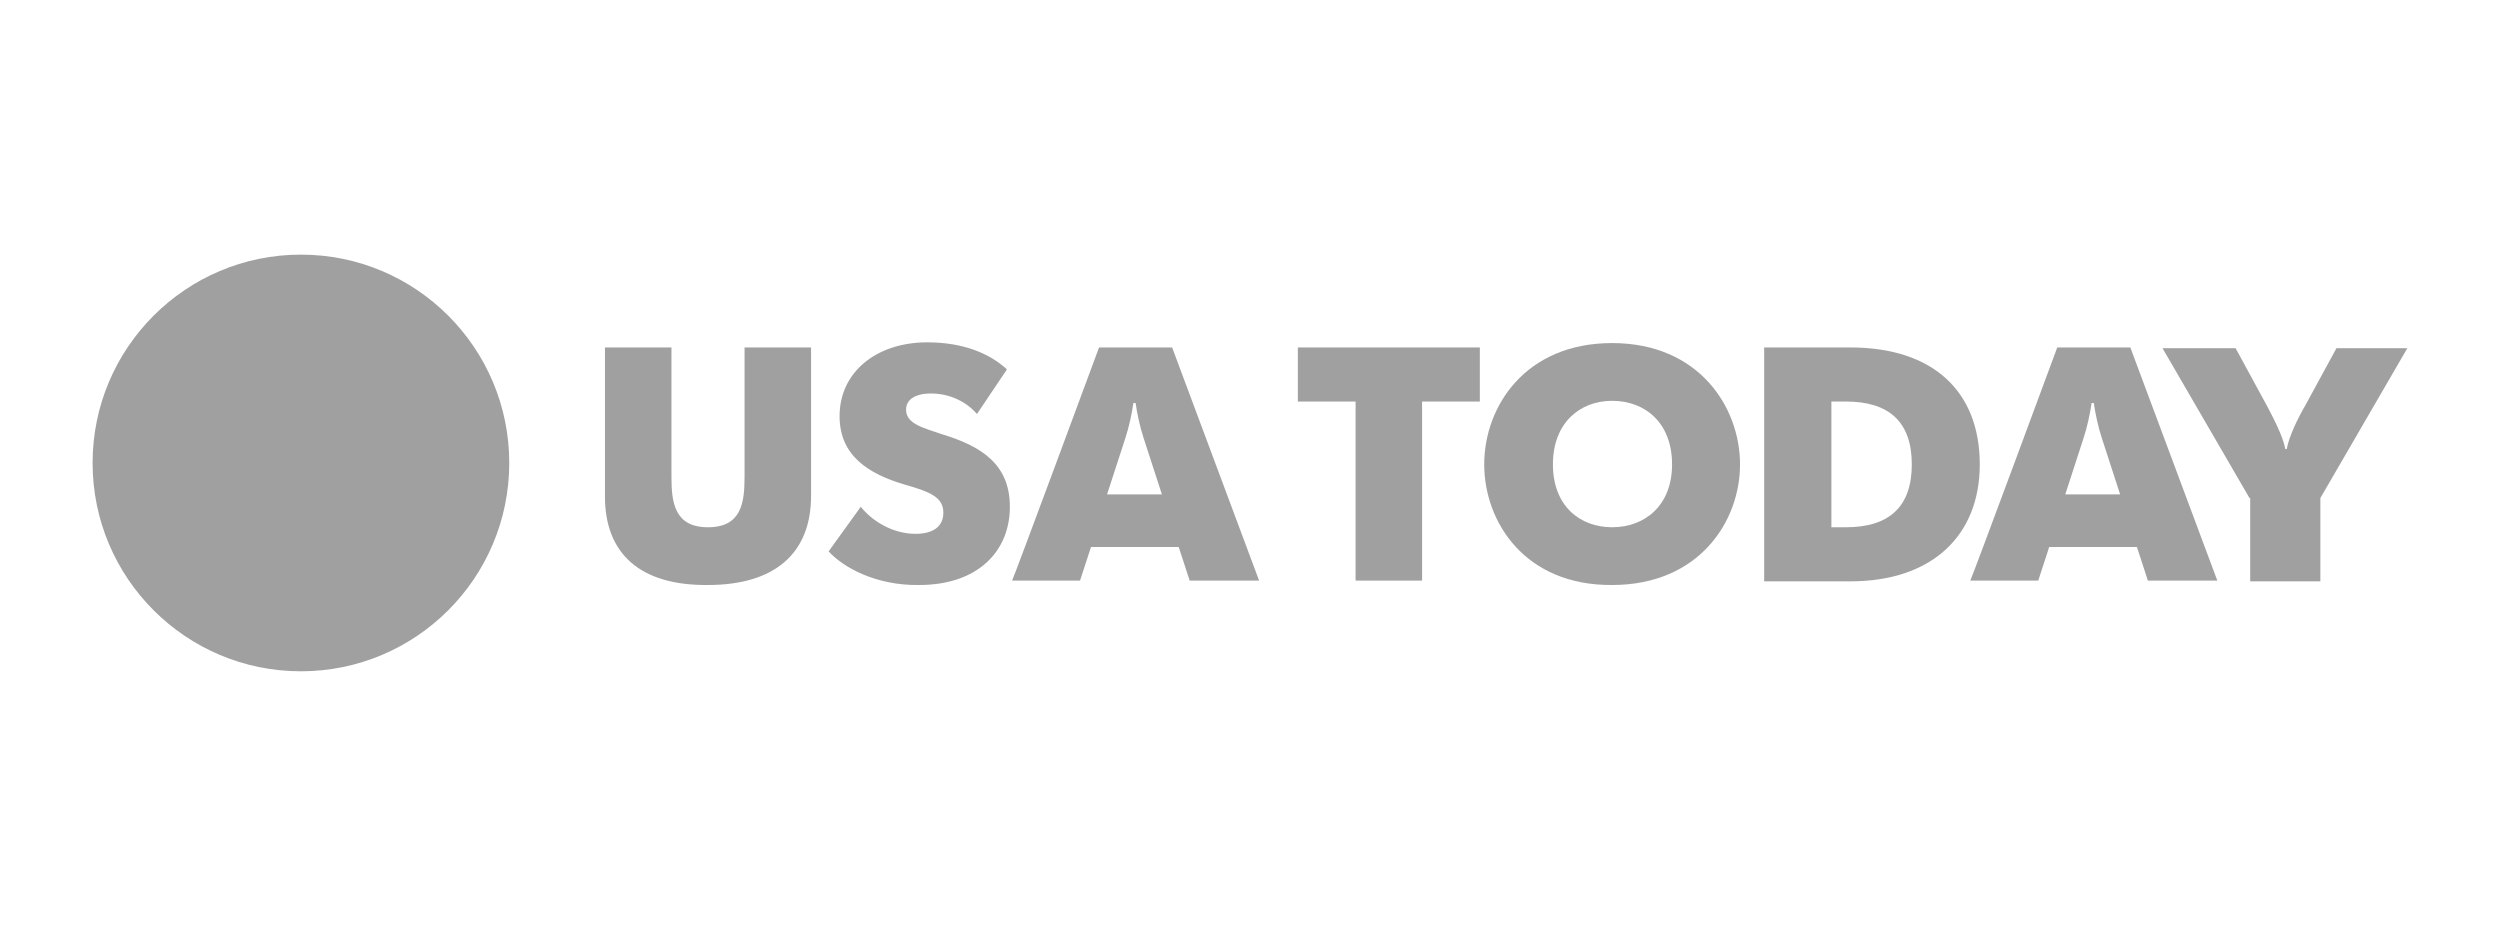
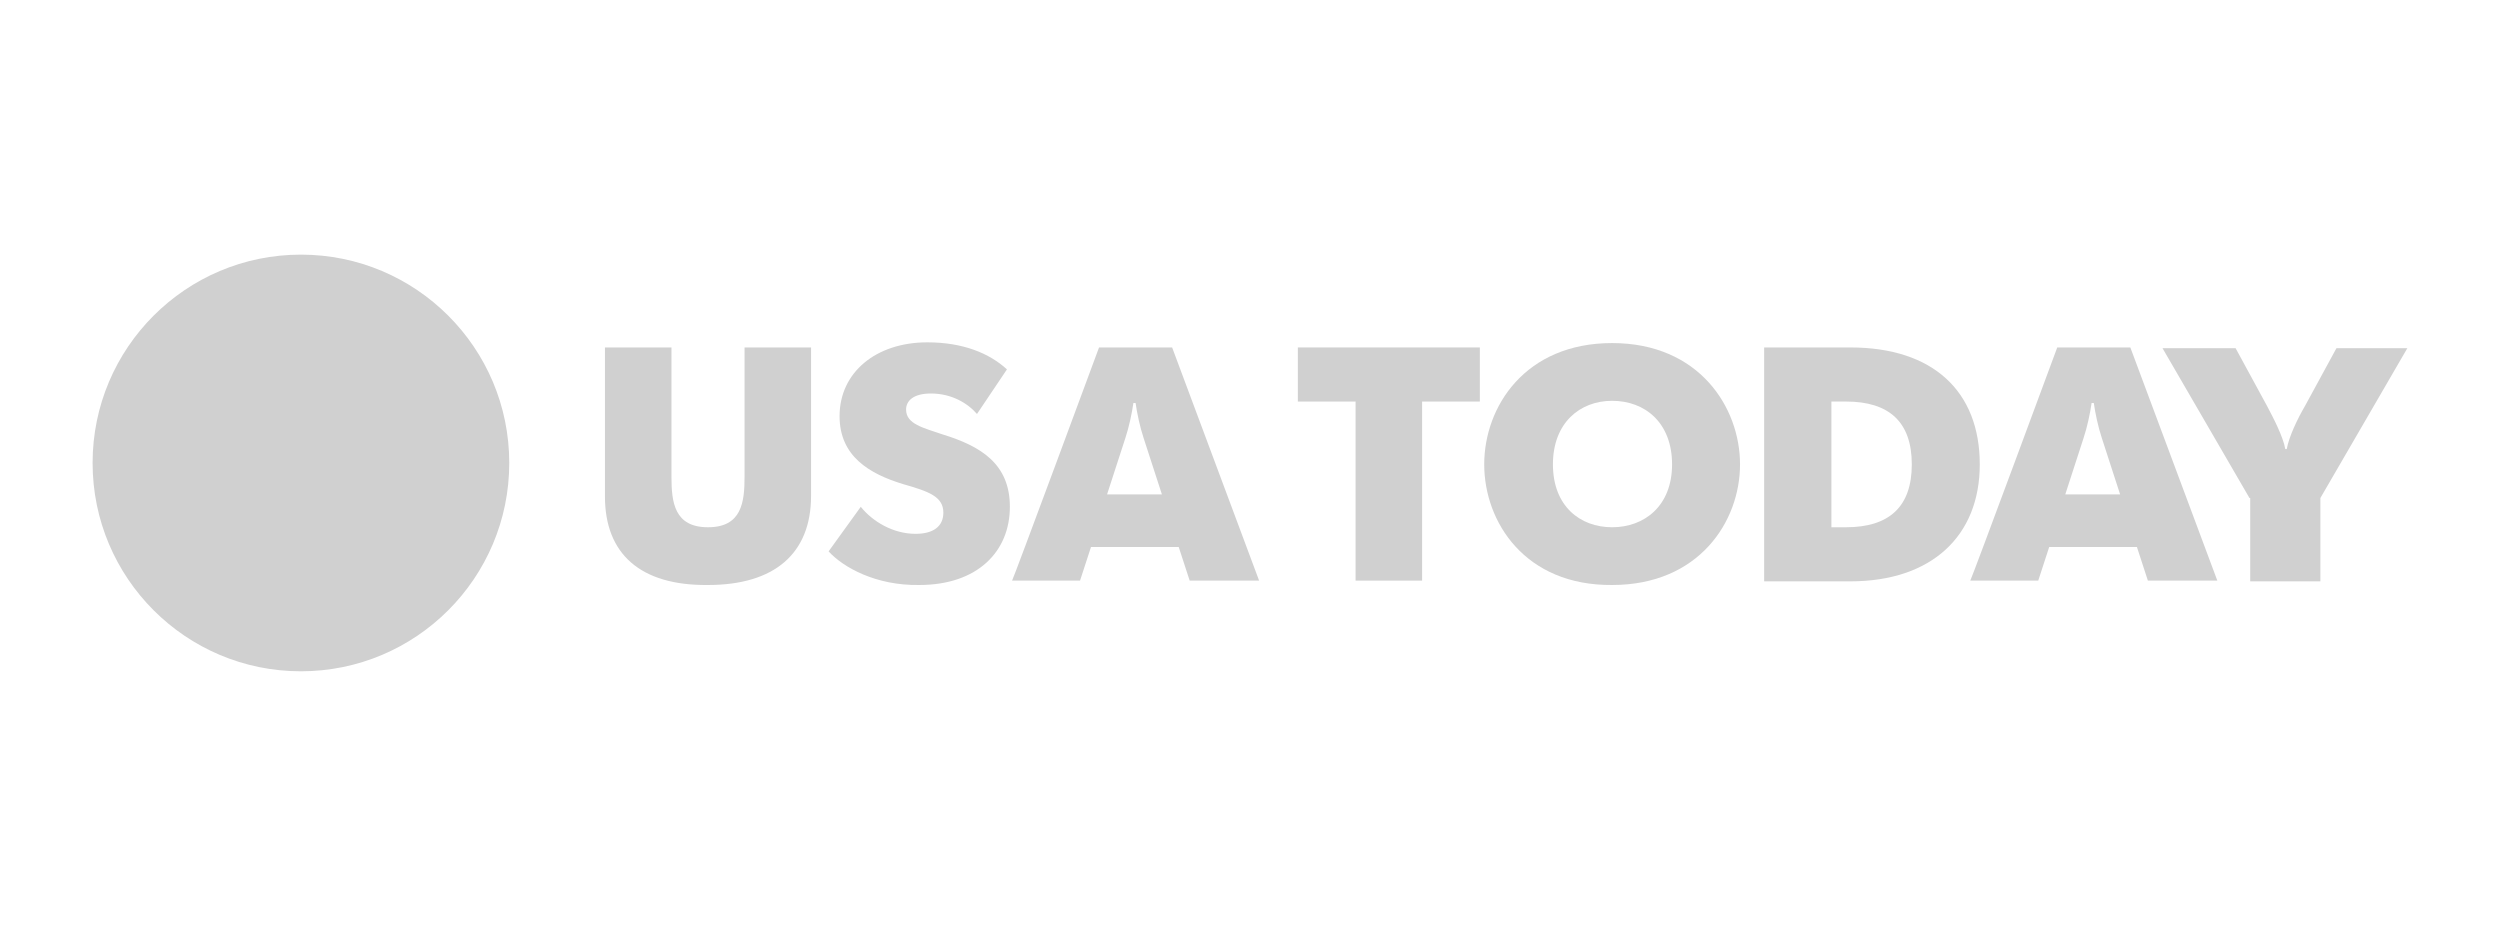
- <svg xmlns="http://www.w3.org/2000/svg" width="100%" height="100%" viewBox="0 0 540 200" version="1.1" xml:space="preserve" style="fill-rule:evenodd;clip-rule:evenodd;stroke-linejoin:round;stroke-miterlimit:1.414;">
+ <svg xmlns="http://www.w3.org/2000/svg" width="100%" height="100%" viewBox="0 0 540 200" version="1.1" xml:space="preserve" style="fill-rule:evenodd;clip-rule:evenodd;stroke-linejoin:round;stroke-miterlimit:2;">
  <g id="usa-today">
-     <circle cx="65" cy="100" r="45" style="fill:#a0a0a0;" />
+     <circle cx="65" cy="100" r="45" style="fill:rgb(208,208,208);" />
    <g>
-       <path d="M130.67,107.256l0,-32.206l14.366,0l0,27.944c0,5.525 0.632,10.893 7.894,10.893c7.262,0 7.894,-5.368 7.894,-10.893l0,-27.944l14.366,0l0,32.048c0,12.472 -7.894,19.261 -22.26,19.261c-14.682,0.158 -22.26,-6.789 -22.26,-19.103Z" style="fill:#a0a0a0;fill-rule:nonzero;" />
-       <path d="M178.979,119.097l6.947,-9.63c2.526,3.157 6.946,5.841 11.84,5.841c3.789,0 5.999,-1.579 5.999,-4.578c0,-3.474 -3.157,-4.579 -8.683,-6.158c-7.262,-2.21 -13.735,-5.999 -13.735,-14.682c0,-9.472 7.894,-15.945 18.945,-15.945c7.736,0 13.419,2.368 17.208,5.841l-6.472,9.631c-2.053,-2.369 -5.526,-4.421 -9.946,-4.421c-3.789,0 -5.368,1.579 -5.368,3.473c0,3.158 3.789,3.947 7.894,5.368c8.209,2.526 14.524,6.315 14.524,15.63c0,9.63 -6.947,16.892 -19.576,16.892c-9.315,0.158 -16.419,-3.789 -19.577,-7.262Z" style="fill:#a0a0a0;fill-rule:nonzero;" />
-       <path d="M237.393,75.05l15.787,0l18.787,50.362l-14.998,0l-2.368,-7.262l-18.945,0l-2.368,7.262l-14.682,0c0.157,0 18.787,-50.362 18.787,-50.362Zm13.577,31.733l-3.947,-12.157c-0.789,-2.368 -1.421,-5.367 -1.737,-7.578l-0.473,0c-0.316,2.211 -0.948,5.21 -1.737,7.578l-3.947,12.157l11.841,0Z" style="fill:#a0a0a0;fill-rule:nonzero;" />
-       <path d="M292.806,86.733l-12.472,0l0,-11.683l39.311,0l0,11.683l-12.472,0l0,38.679l-14.367,0l0,-38.679Z" style="fill:#a0a0a0;fill-rule:nonzero;" />
-       <path d="M320.592,100.31c0,-12.472 8.841,-26.207 27.628,-26.207c18.787,0 27.628,13.893 27.628,26.207c0,12.314 -8.841,26.049 -27.628,26.049c-18.787,0.158 -27.628,-13.577 -27.628,-26.049Zm40.574,0c0,-8.999 -5.842,-13.735 -12.946,-13.735c-6.946,0 -12.788,4.736 -12.788,13.735c0,8.999 5.842,13.577 12.788,13.577c6.947,0 12.946,-4.578 12.946,-13.577Z" style="fill:#a0a0a0;fill-rule:nonzero;" />
-       <path d="M381.058,75.05l18.629,0c17.84,0 27.944,9.472 27.944,25.26c0,15.472 -10.42,25.26 -27.944,25.26l-18.629,0l0,-50.52Zm14.524,38.837l3.158,0c9.314,0 14.209,-4.42 14.209,-13.577c0,-9.157 -4.895,-13.577 -14.209,-13.577l-3.158,0l0,27.154Z" style="fill:#a0a0a0;fill-rule:nonzero;" />
-       <path d="M444.365,75.05l15.788,0l18.787,50.362l-14.998,0l-2.368,-7.262l-18.945,0l-2.368,7.262l-14.683,0c0.158,0 18.787,-50.362 18.787,-50.362Zm13.578,31.733l-3.947,-12.157c-0.79,-2.368 -1.421,-5.367 -1.737,-7.578l-0.473,0c-0.316,2.211 -0.948,5.21 -1.737,7.578l-3.947,12.157l11.841,0Z" style="fill:#a0a0a0;fill-rule:nonzero;" />
-       <path d="M485.886,107.572l-18.787,-32.364l15.788,0l6.788,12.472c1.421,2.684 3.474,6.631 3.947,9.314l0.316,0c0.474,-2.683 2.368,-6.63 3.947,-9.314l6.788,-12.472l15.314,0l-18.787,32.364l0,17.998l-15.156,0l0,-17.998l-0.158,0Z" style="fill:#a0a0a0;fill-rule:nonzero;" />
+       <path d="M130.67,107.256L130.67,75.05L145.036,75.05L145.036,102.994C145.036,108.519 145.668,113.887 152.93,113.887C160.192,113.887 160.824,108.519 160.824,102.994L160.824,75.05L175.19,75.05L175.19,107.098C175.19,119.57 167.296,126.359 152.93,126.359C138.248,126.517 130.67,119.57 130.67,107.256Z" style="fill:rgb(208,208,208);fill-rule:nonzero;" />
+       <path d="M178.979,119.097L185.926,109.467C188.452,112.624 192.872,115.308 197.766,115.308C201.555,115.308 203.765,113.729 203.765,110.73C203.765,107.256 200.608,106.151 195.082,104.572C187.82,102.362 181.347,98.573 181.347,89.89C181.347,80.418 189.241,73.945 200.292,73.945C208.028,73.945 213.711,76.313 217.5,79.786L211.028,89.417C208.975,87.048 205.502,84.996 201.082,84.996C197.293,84.996 195.714,86.575 195.714,88.469C195.714,91.627 199.503,92.416 203.608,93.837C211.817,96.363 218.132,100.152 218.132,109.467C218.132,119.097 211.185,126.359 198.556,126.359C189.241,126.517 182.137,122.57 178.979,119.097Z" style="fill:rgb(208,208,208);fill-rule:nonzero;" />
+       <path d="M237.393,75.05L253.18,75.05L271.967,125.412L256.969,125.412L254.601,118.15L235.656,118.15L233.288,125.412L218.606,125.412C218.763,125.412 237.393,75.05 237.393,75.05ZM250.97,106.783L247.023,94.626C246.234,92.258 245.602,89.259 245.286,87.048L244.813,87.048C244.497,89.259 243.865,92.258 243.076,94.626L239.129,106.783L250.97,106.783Z" style="fill:rgb(208,208,208);fill-rule:nonzero;" />
+       <path d="M292.806,86.733L280.334,86.733L280.334,75.05L319.645,75.05L319.645,86.733L307.173,86.733L307.173,125.412L292.806,125.412L292.806,86.733Z" style="fill:rgb(208,208,208);fill-rule:nonzero;" />
+       <path d="M320.592,100.31C320.592,87.838 329.433,74.103 348.22,74.103C367.007,74.103 375.848,87.996 375.848,100.31C375.848,112.624 367.007,126.359 348.22,126.359C329.433,126.517 320.592,112.782 320.592,100.31ZM361.166,100.31C361.166,91.311 355.324,86.575 348.22,86.575C341.274,86.575 335.432,91.311 335.432,100.31C335.432,109.309 341.274,113.887 348.22,113.887C355.167,113.887 361.166,109.309 361.166,100.31Z" style="fill:rgb(208,208,208);fill-rule:nonzero;" />
+       <path d="M381.058,75.05L399.687,75.05C417.527,75.05 427.631,84.522 427.631,100.31C427.631,115.782 417.211,125.57 399.687,125.57L381.058,125.57L381.058,75.05ZM395.582,113.887L398.74,113.887C408.054,113.887 412.949,109.467 412.949,100.31C412.949,91.153 408.054,86.733 398.74,86.733L395.582,86.733L395.582,113.887Z" style="fill:rgb(208,208,208);fill-rule:nonzero;" />
+       <path d="M444.365,75.05L460.153,75.05L478.94,125.412L463.942,125.412L461.574,118.15L442.629,118.15L440.261,125.412L425.578,125.412C425.736,125.412 444.365,75.05 444.365,75.05ZM457.943,106.783L453.996,94.626C453.206,92.258 452.575,89.259 452.259,87.048L451.786,87.048C451.47,89.259 450.838,92.258 450.049,94.626L446.102,106.783L457.943,106.783Z" style="fill:rgb(208,208,208);fill-rule:nonzero;" />
+       <path d="M485.886,107.572L467.099,75.208L482.887,75.208L489.675,87.68C491.096,90.364 493.149,94.311 493.622,96.994L493.938,96.994C494.412,94.311 496.306,90.364 497.885,87.68L504.673,75.208L519.987,75.208L501.2,107.572L501.2,125.57L486.044,125.57L486.044,107.572L485.886,107.572Z" style="fill:rgb(208,208,208);fill-rule:nonzero;" />
    </g>
  </g>
</svg>
